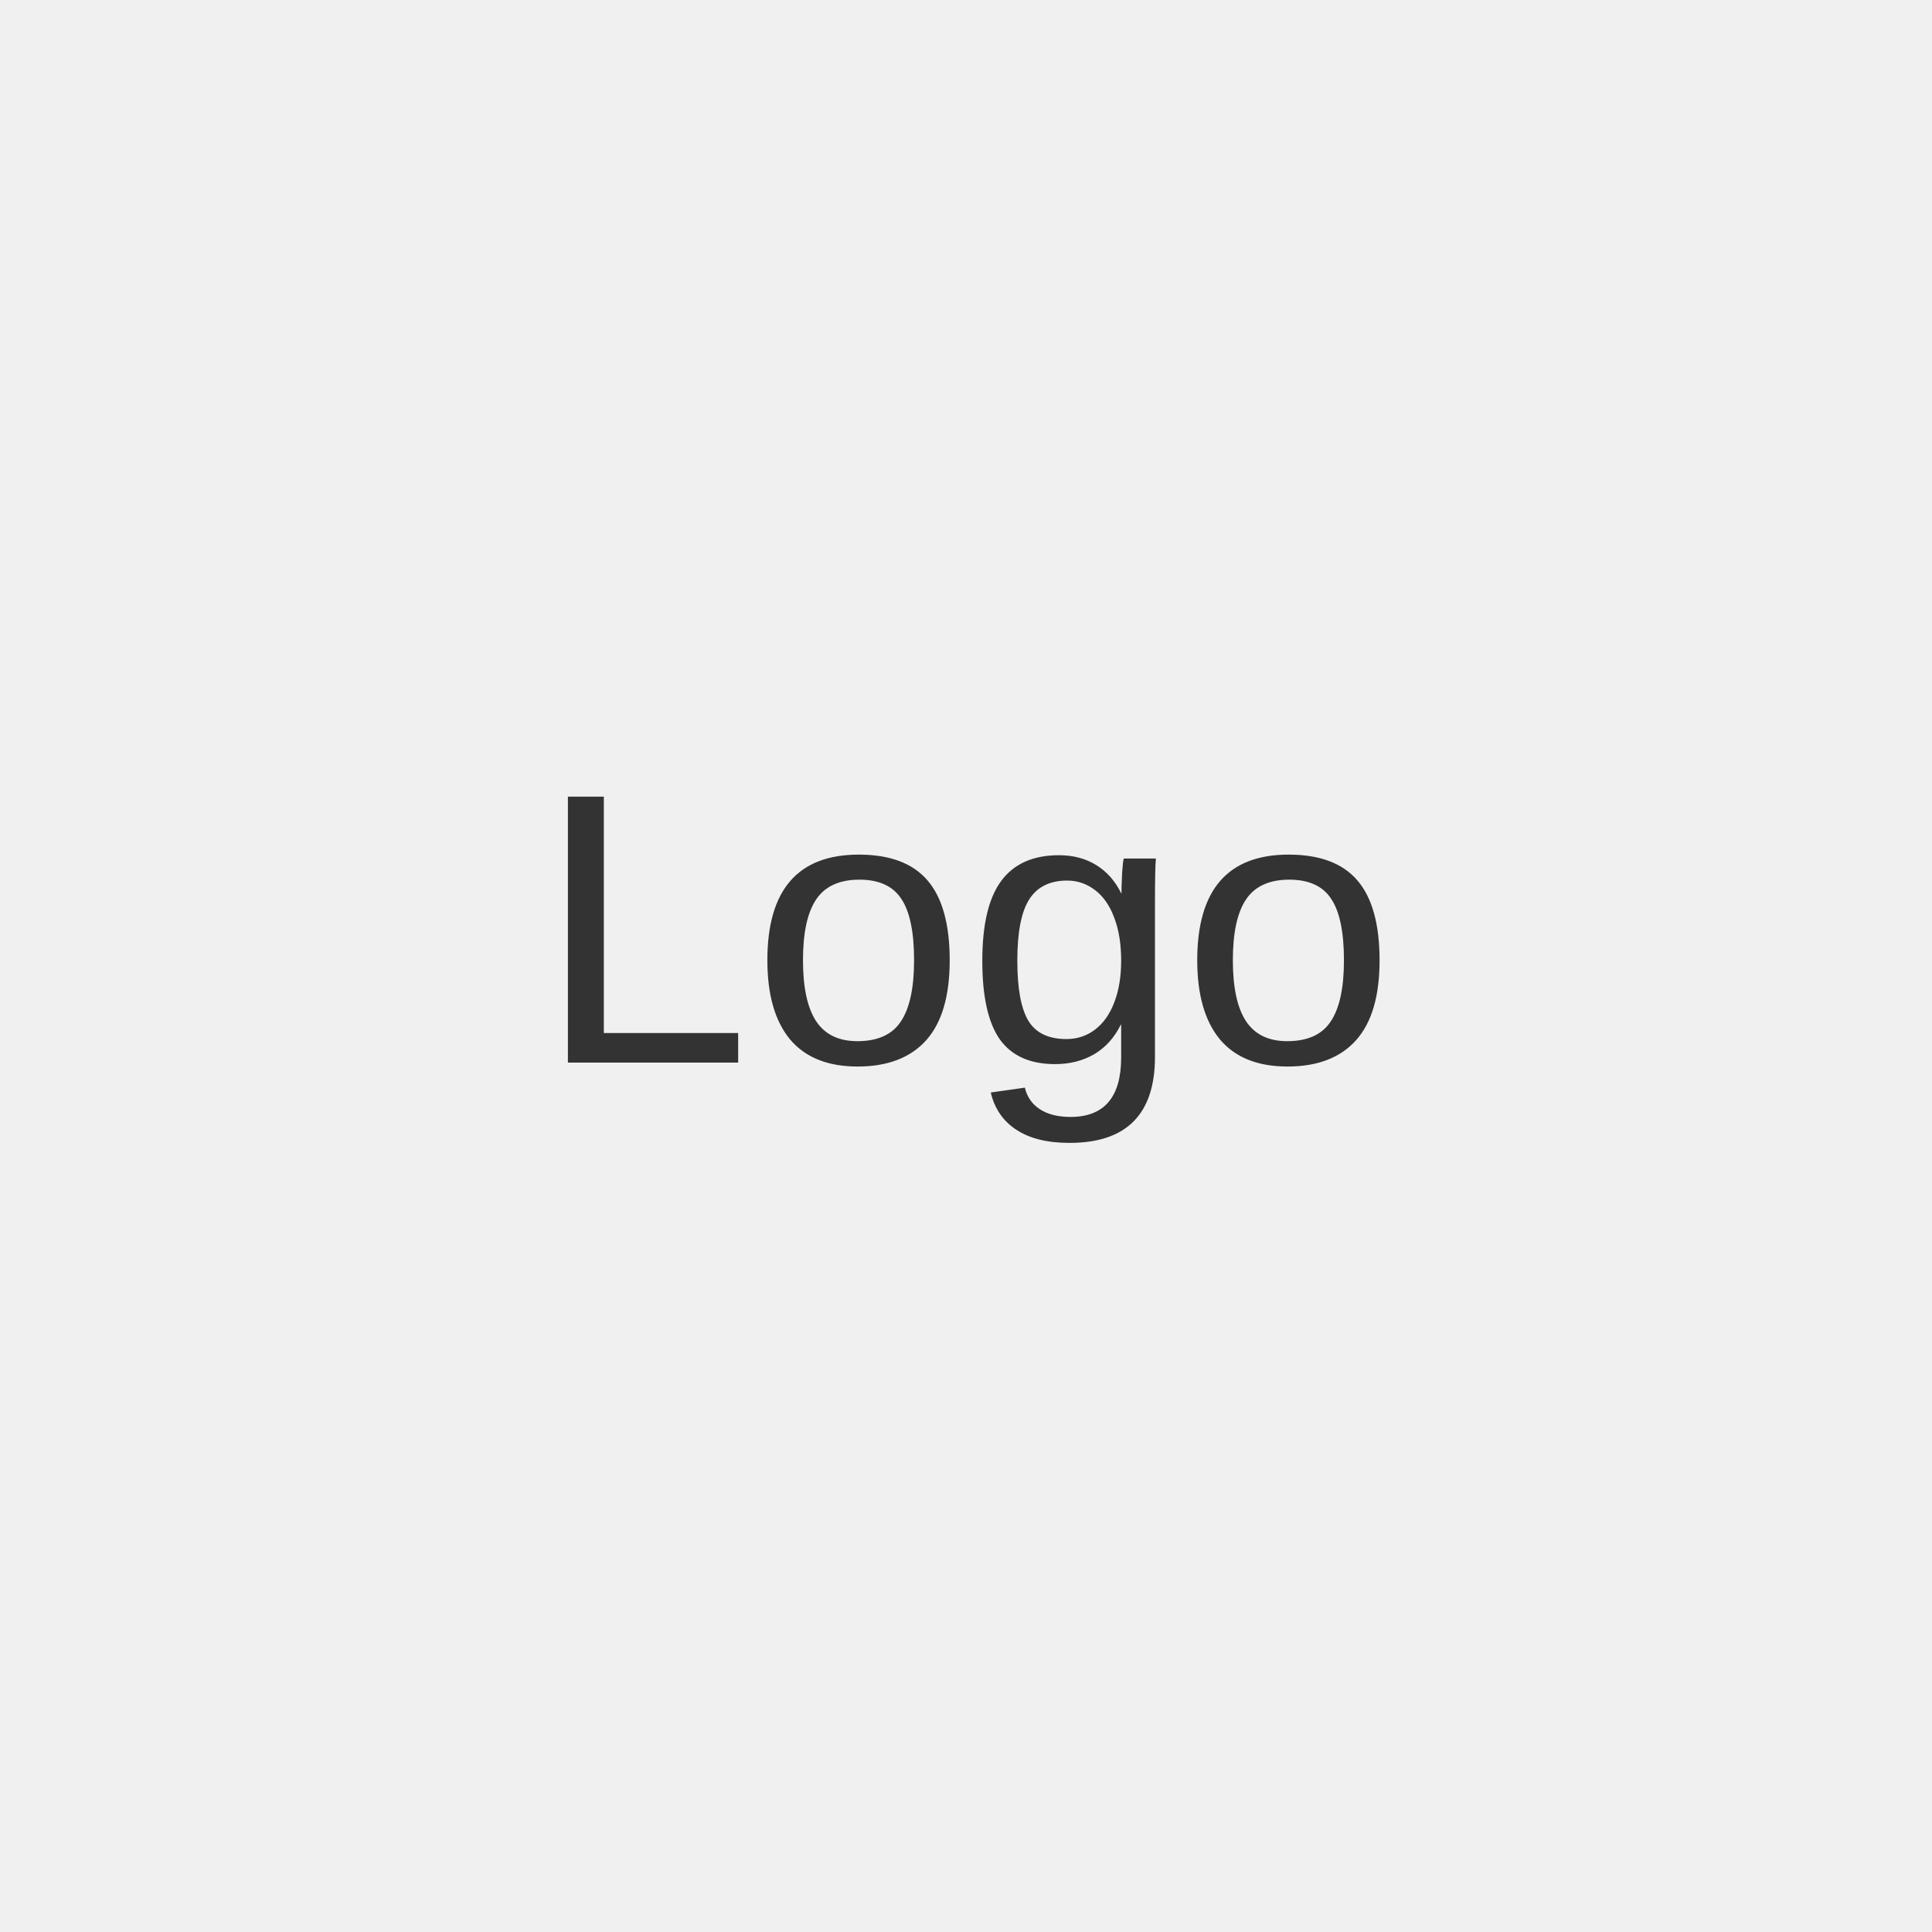
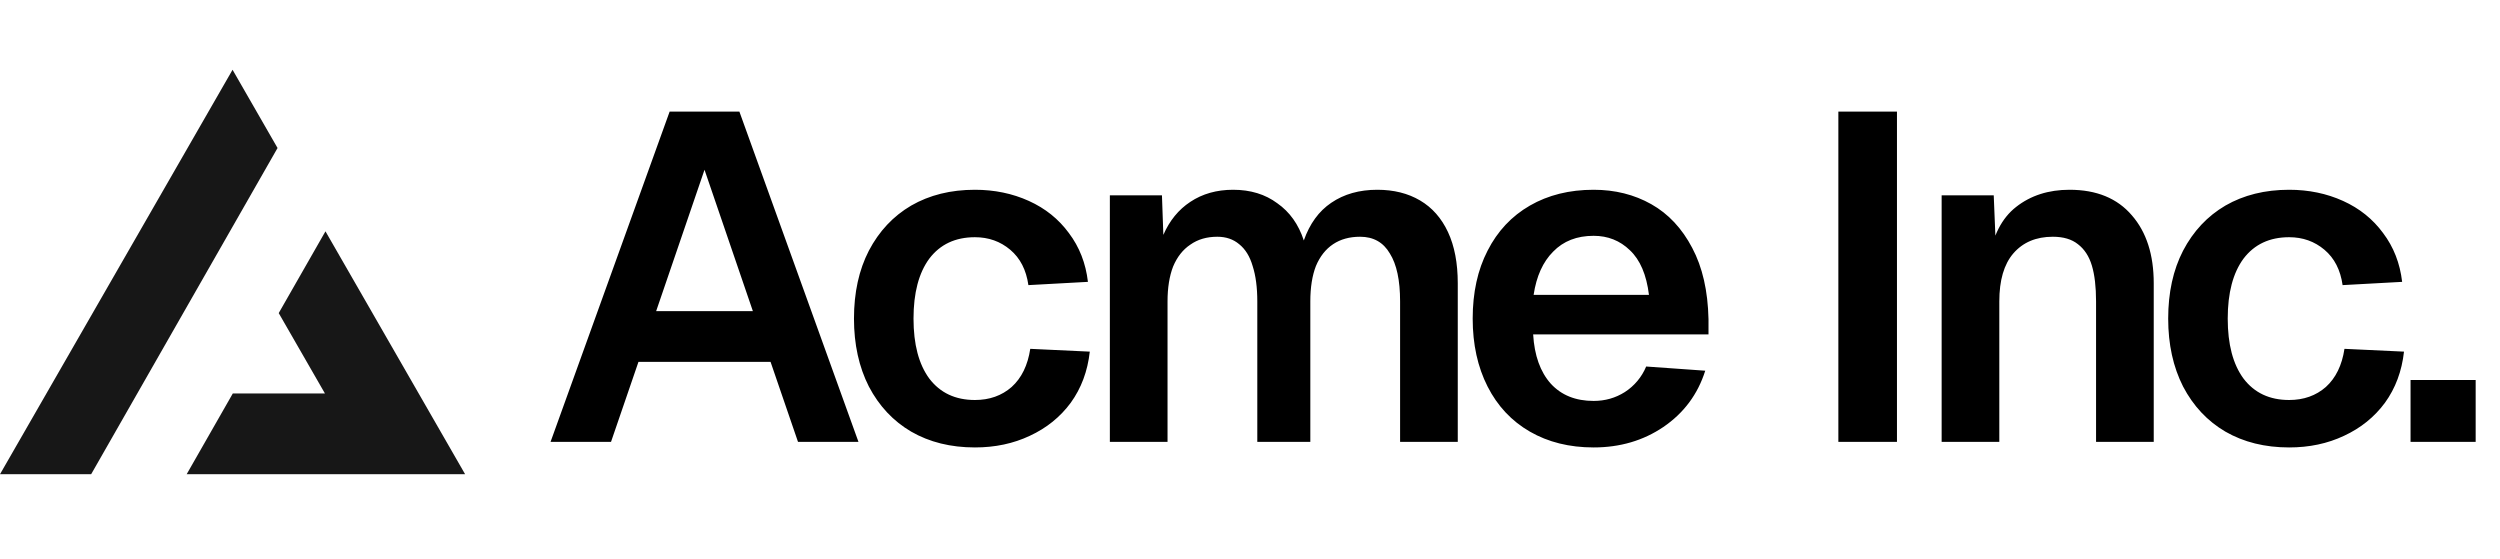
- <svg xmlns="http://www.w3.org/2000/svg" width="100" height="100" viewBox="0 0 100 100" fill="none">
-   <rect width="100" height="100" fill="#F0F0F0" />
-   <text x="50" y="55" font-family="Arial" font-size="20" fill="#333" text-anchor="middle">Logo</text>
+ <svg xmlns="http://www.w3.org/2000/svg" width="215" height="48" fill="none">
+   <path fill="#000" d="M57.588 9.6h6L73.828 38h-5.2l-2.36-6.88h-11.36L52.548 38h-5.2l10.24-28.4Zm7.16 17.16-4.16-12.16-4.16 12.16h8.32Zm23.694-2.24c-.186-1.307-.706-2.32-1.56-3.04-.853-.72-1.866-1.08-3.04-1.08-1.68 0-2.986.613-3.92 1.84-.906 1.227-1.36 2.947-1.36 5.16s.454 3.933 1.36 5.16c.934 1.227 2.24 1.84 3.92 1.84 1.254 0 2.307-.373 3.16-1.12.854-.773 1.387-1.867 1.6-3.28l5.12.24c-.186 1.68-.733 3.147-1.64 4.4-.906 1.227-2.08 2.173-3.52 2.84-1.413.667-2.986 1-4.72 1-2.08 0-3.906-.453-5.48-1.36-1.546-.907-2.76-2.2-3.64-3.88-.853-1.68-1.28-3.627-1.28-5.84 0-2.24.427-4.187 1.28-5.84.88-1.68 2.094-2.973 3.64-3.88 1.574-.907 3.4-1.36 5.48-1.36 1.68 0 3.227.32 4.64.96 1.414.64 2.56 1.56 3.44 2.76.907 1.2 1.454 2.6 1.64 4.2l-5.12.28Zm11.486-7.72.12 3.4c.534-1.227 1.307-2.173 2.32-2.84 1.04-.693 2.267-1.04 3.68-1.04 1.494 0 2.76.387 3.8 1.16 1.067.747 1.827 1.813 2.28 3.2.507-1.44 1.294-2.52 2.36-3.24 1.094-.747 2.414-1.12 3.96-1.12 1.414 0 2.64.307 3.68.92s1.84 1.52 2.4 2.72c.56 1.2.84 2.667.84 4.4V38h-4.96V25.92c0-1.813-.293-3.187-.88-4.12-.56-.96-1.413-1.44-2.56-1.44-.906 0-1.68.213-2.32.64-.64.427-1.133 1.053-1.48 1.88-.32.827-.48 1.84-.48 3.04V38h-4.56V25.92c0-1.2-.133-2.213-.4-3.04-.24-.827-.626-1.453-1.16-1.88-.506-.427-1.133-.64-1.88-.64-.906 0-1.68.227-2.32.68-.64.427-1.133 1.053-1.48 1.88-.32.827-.48 1.827-.48 3V38h-4.96V16.8h4.48Zm26.723 10.6c0-2.24.427-4.187 1.28-5.84.854-1.68 2.067-2.973 3.64-3.88 1.574-.907 3.4-1.36 5.48-1.36 1.84 0 3.494.413 4.96 1.24 1.467.827 2.64 2.08 3.52 3.76.88 1.653 1.347 3.693 1.4 6.12v1.32h-15.08c.107 1.813.614 3.227 1.52 4.24.907.987 2.134 1.48 3.68 1.48.987 0 1.88-.253 2.68-.76a4.803 4.803 0 0 0 1.84-2.2l5.08.36c-.64 2.027-1.84 3.64-3.6 4.84-1.733 1.173-3.733 1.76-6 1.76-2.08 0-3.906-.453-5.48-1.36-1.573-.907-2.786-2.2-3.64-3.88-.853-1.68-1.28-3.627-1.28-5.84Zm15.16-2.04c-.213-1.733-.76-3.013-1.64-3.84-.853-.827-1.893-1.24-3.12-1.24-1.44 0-2.6.453-3.48 1.36-.88.88-1.44 2.12-1.68 3.72h9.92ZM163.139 9.6V38h-5.04V9.6h5.04Zm8.322 7.2.24 5.88-.64-.36c.32-2.053 1.094-3.56 2.32-4.52 1.254-.987 2.787-1.48 4.6-1.48 2.32 0 4.107.733 5.36 2.2 1.254 1.44 1.88 3.387 1.88 5.84V38h-4.96V25.92c0-1.253-.12-2.28-.36-3.08-.24-.8-.64-1.413-1.2-1.84-.533-.427-1.253-.64-2.16-.64-1.44 0-2.573.48-3.4 1.44-.8.933-1.2 2.307-1.2 4.12V38h-4.96V16.8h4.48Zm30.003 7.72c-.186-1.307-.706-2.32-1.56-3.04-.853-.72-1.866-1.08-3.04-1.08-1.68 0-2.986.613-3.92 1.84-.906 1.227-1.36 2.947-1.36 5.16s.454 3.933 1.36 5.16c.934 1.227 2.24 1.84 3.92 1.84 1.254 0 2.307-.373 3.16-1.12.854-.773 1.387-1.867 1.6-3.28l5.12.24c-.186 1.68-.733 3.147-1.64 4.4-.906 1.227-2.08 2.173-3.52 2.84-1.413.667-2.986 1-4.72 1-2.08 0-3.906-.453-5.48-1.36-1.546-.907-2.76-2.2-3.64-3.88-.853-1.68-1.28-3.627-1.28-5.84 0-2.24.427-4.187 1.28-5.84.88-1.68 2.094-2.973 3.64-3.88 1.574-.907 3.4-1.36 5.48-1.36 1.68 0 3.227.32 4.64.96 1.414.64 2.56 1.56 3.44 2.76.907 1.2 1.454 2.6 1.64 4.2l-5.12.28Zm11.443 8.16V38h-5.6v-5.32h5.6Z" />
+   <path fill="#171717" fill-rule="evenodd" d="m7.839 40.783 16.03-28.054L20 6 0 40.783h7.839Zm8.214 0H40L27.99 19.894l-4.02 7.032 3.976 6.914H20.02l-3.967 6.943Z" clip-rule="evenodd" />
</svg>
